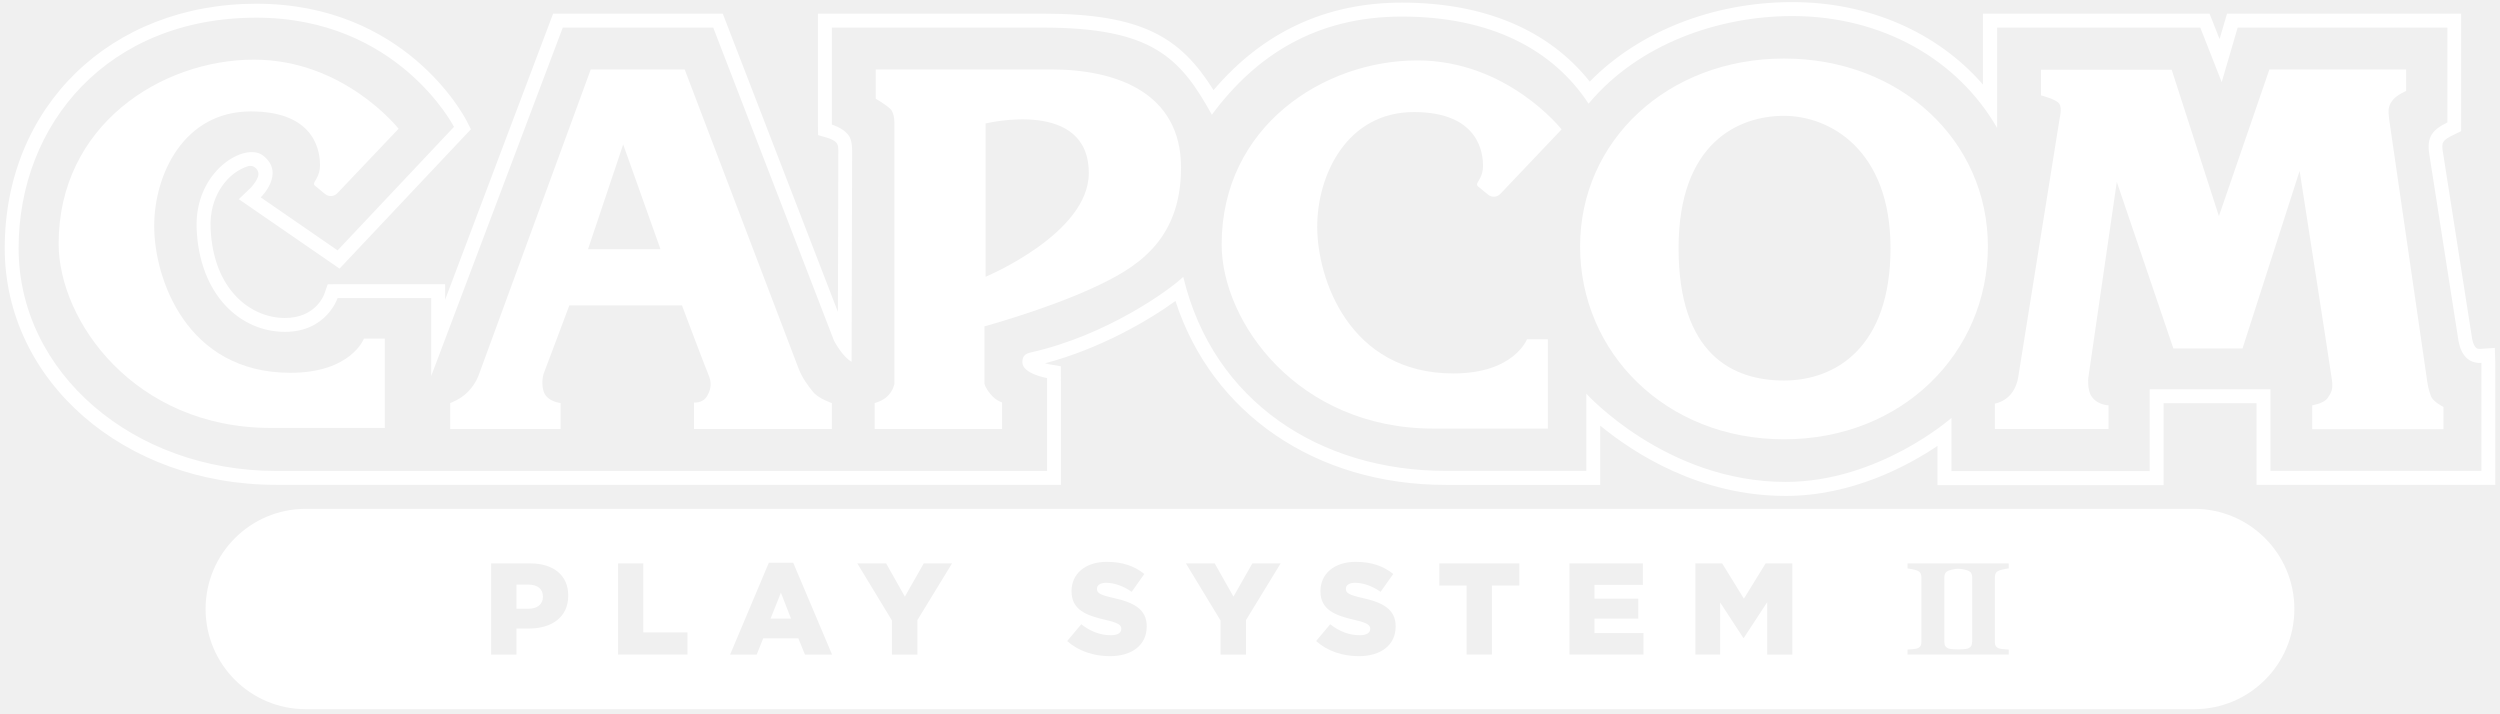
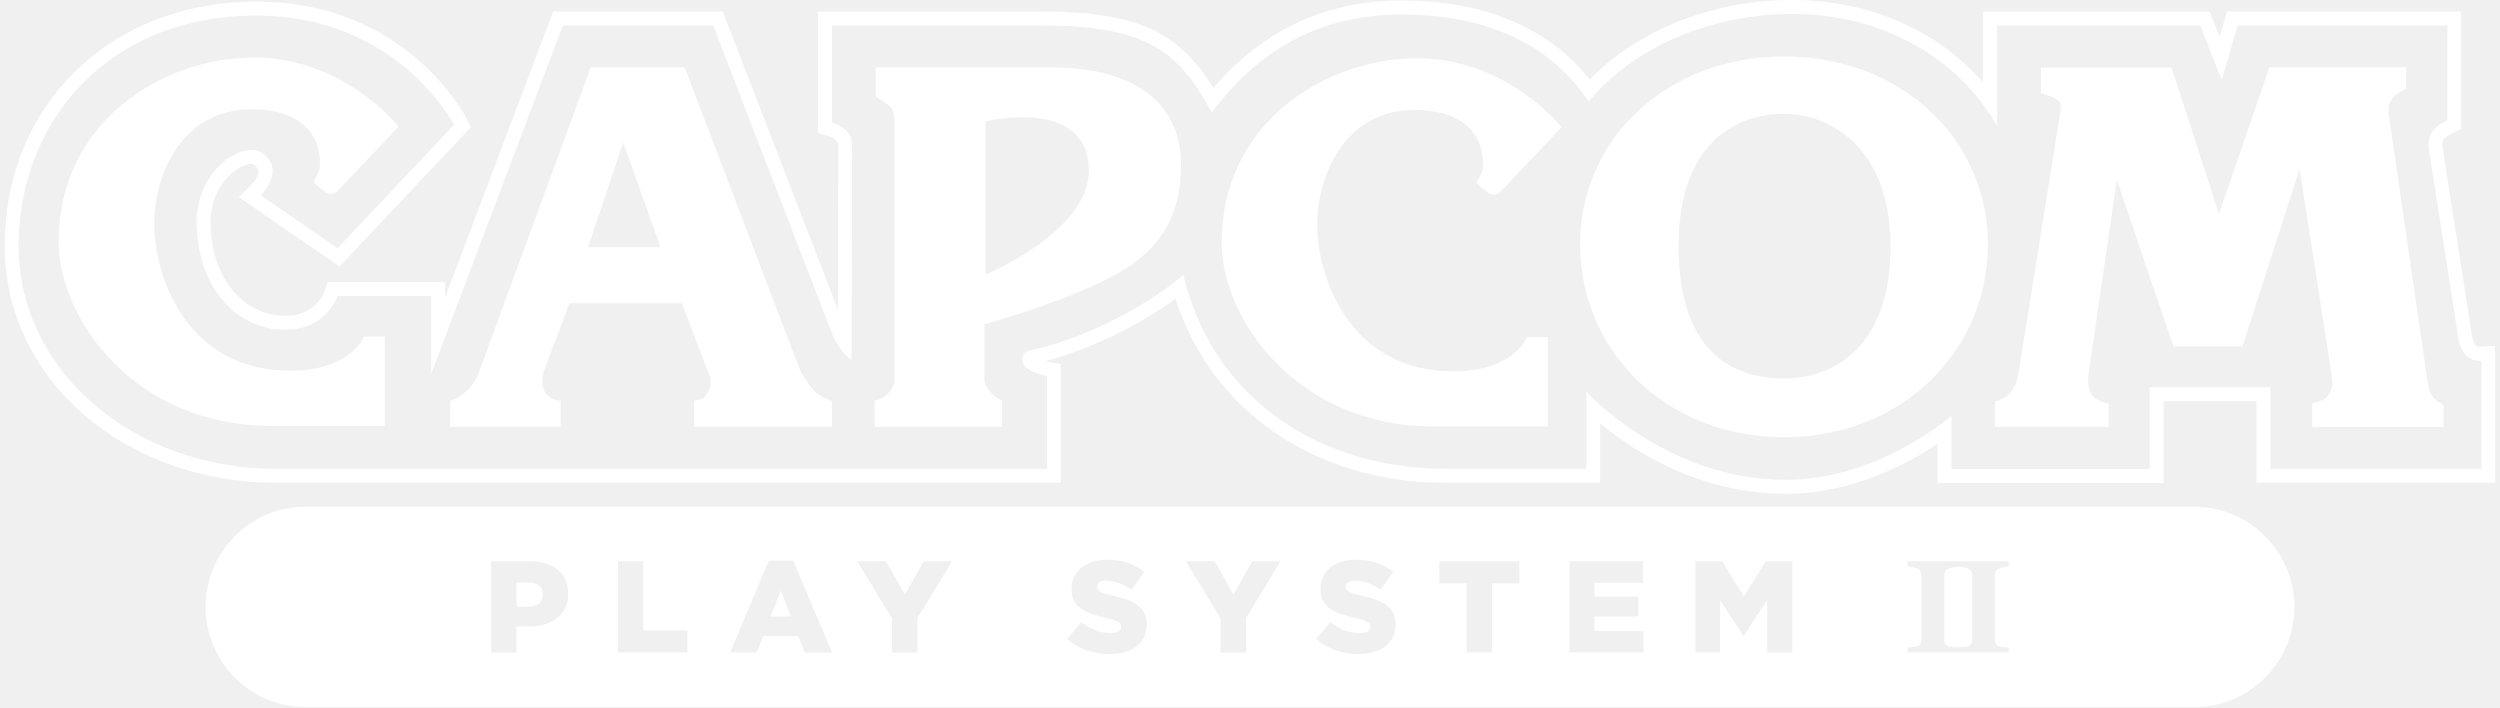
- <svg xmlns="http://www.w3.org/2000/svg" width="100%" height="100%" viewBox="0 0 396 113" version="1.1" xml:space="preserve" style="fill-rule:evenodd;clip-rule:evenodd;stroke-linejoin:round;stroke-miterlimit:2;">
-   <g transform="matrix(1,0,0,1,-162,-697)">
-     <g id="cps2.afdesign" transform="matrix(1,0,0,1,360,753.333)">
-       <g transform="matrix(1,0,0,1,-320,-60)">
-         <clipPath id="_clip1">
-           <rect x="122.749" y="4" width="394.502" height="112" />
-         </clipPath>
-         <g clip-path="url(#_clip1)">
-           <g transform="matrix(0.102762,0,0,0.102762,122.749,4)">
-             <path d="M807.1,897.9L788.8,897.9L788.8,935.1L807.3,935.1C821.2,935.1 829.6,927.9 829.6,916.8L829.6,916.4C829.6,904.4 821.2,897.9 807.1,897.9Z" style="fill:white;fill-rule:nonzero;" />
-             <path d="M1180.5,950.3L1212,950.3L1196.4,910.3L1180.5,950.3Z" style="fill:white;fill-rule:nonzero;" />
-             <path d="M3026.3,876.4C3024.7,875.8 3022.4,875.1 3019.3,874.4L3019.2,874.4C3013.9,873.2 3008.5,873.2 3003.3,874.4L3003.2,874.4C3000.1,875.1 2997.8,875.7 2996.2,876.4C2993.6,877.5 2992,878.9 2991.1,880.6C2990.2,882.3 2989.8,884.3 2989.8,886.5L2989.8,986.2C2989.8,988.7 2990.2,990.8 2991.1,992.4C2992,994 2993.7,995.3 2996.1,996.3C2997.4,996.8 2999.8,997.2 3003.3,997.5L3003.4,997.5C3008.5,997.9 3013.7,997.9 3018.9,997.5L3019,997.5C3022.5,997.2 3024.9,996.8 3026.2,996.3C3028.6,995.3 3030.3,994 3031.2,992.4C3032.1,990.8 3032.5,988.7 3032.5,986.2L3032.7,986.2L3032.7,886.5C3032.7,884.3 3032.3,882.3 3031.4,880.6C3030.5,878.8 3028.8,877.5 3026.3,876.4Z" style="fill:white;fill-rule:nonzero;" />
-             <path d="M3374.9,781.1L464,781.1C378.7,781.1 309.6,850.2 309.6,935.5C309.6,1020.8 378.7,1089.9 464,1089.9L3374.9,1089.9C3460.2,1089.9 3529.3,1020.8 3529.3,935.5C3529.3,850.2 3460.2,781.1 3374.9,781.1ZM868.6,915C868.6,948.1 843.1,965.6 808.1,965.6L788.8,965.6L788.8,1005.8L749.8,1005.8L749.8,865.2L810.2,865.2C845.7,865.2 868.6,883.5 868.6,914.6L868.6,915ZM1052.4,1005.7L945.4,1005.7L945.4,865.2L984.3,865.2L984.3,971.6L1052.4,971.6L1052.4,1005.7ZM1233.5,1005.8L1223.3,980.7L1169.1,980.7L1159.1,1005.8L1118.1,1005.8L1177.8,864.2L1215.4,864.2L1275.3,1005.8L1233.5,1005.8ZM1406.8,952.6L1406.8,1005.8L1367.6,1005.8L1367.6,953.2L1314.2,865.2L1358.6,865.2L1387.5,916.4L1416.6,865.2L1460.2,865.2L1406.8,952.6ZM1760.3,962.4C1760.3,991.1 1737.6,1008.2 1703.5,1008.2C1678.7,1008.2 1655,1000.4 1637.7,984.9L1659.4,959C1673.3,970 1688.7,975.9 1705,975.9C1715.4,975.9 1721.1,972.3 1721.1,966.3L1721.1,965.9C1721.1,960.1 1716.5,956.9 1697.4,952.4C1667.5,945.6 1644.4,937.1 1644.4,908.2L1644.4,907.8C1644.4,881.7 1665.1,862.8 1698.8,862.8C1722.7,862.8 1741.4,869.2 1756.6,881.5L1737.1,909C1724.2,900 1710.2,895.1 1697.7,895.1C1688.3,895.1 1683.6,899.1 1683.6,904.1L1683.6,904.5C1683.6,910.9 1688.4,913.7 1707.9,918.2C1740.2,925.2 1760.3,935.7 1760.3,962L1760.3,962.4ZM1913.3,952.6L1913.3,1005.8L1874.1,1005.8L1874.1,953.2L1820.7,865.2L1865.1,865.2L1894,916.4L1923.1,865.2L1966.7,865.2L1913.3,952.6ZM2144,962.4C2144,991.1 2121.3,1008.2 2087.2,1008.2C2062.4,1008.2 2038.7,1000.4 2021.4,984.9L2043.1,959C2057,970 2072.4,975.9 2088.7,975.9C2099.1,975.9 2104.8,972.3 2104.8,966.3L2104.8,965.9C2104.8,960.1 2100.2,956.9 2081.1,952.4C2051.2,945.6 2028.1,937.1 2028.1,908.2L2028.1,907.8C2028.1,881.7 2048.8,862.8 2082.5,862.8C2106.4,862.8 2125.1,869.2 2140.3,881.5L2120.8,909C2107.9,900 2093.9,895.1 2081.4,895.1C2072,895.1 2067.3,899.1 2067.3,904.1L2067.3,904.5C2067.3,910.9 2072.1,913.7 2091.6,918.2C2123.9,925.2 2144,935.7 2144,962L2144,962.4ZM2334.6,899.3L2292.4,899.3L2292.4,1005.7L2253.4,1005.7L2253.4,899.3L2211.3,899.3L2211.3,865.2L2334.6,865.2L2334.6,899.3ZM2526,1005.7L2411.9,1005.7L2411.9,865.2L2525.1,865.2L2525.1,898.3L2450.5,898.3L2450.5,919.6L2518,919.6L2518,950.3L2450.5,950.3L2450.5,972.6L2526,972.6L2526,1005.7ZM2755.5,1005.8L2716.7,1005.8L2716.7,925L2680.7,980L2679.9,980L2644.2,925.4L2644.2,1005.7L2606,1005.7L2606,865.2L2647.3,865.2L2680.8,919.6L2714.3,865.2L2755.5,865.2L2755.5,1005.8ZM3089,1005.7L2933,1005.7L2933,998C2934.8,997.9 2937.4,997.7 2940.9,997.4C2944.4,997.1 2946.8,996.7 2948.1,996.2C2950.5,995.2 2952.2,993.9 2953.1,992.3C2954,990.7 2954.4,988.6 2954.4,986.1L2954.4,886.4C2954.4,884.2 2954,882.2 2953.1,880.5C2952.2,878.7 2950.5,877.4 2948,876.3C2946.4,875.7 2944.1,875 2941,874.3C2937.9,873.6 2935.2,873.2 2933,872.9L2933,865.2L3089,865.2L3089,872.9C3086.8,873.1 3084.1,873.6 3081,874.3C3077.9,875 3075.6,875.6 3074,876.3C3071.4,877.4 3069.8,878.8 3068.9,880.5C3068.1,882.3 3067.7,884.2 3067.6,886.4L3067.6,986.1C3067.6,988.6 3068,990.7 3068.9,992.3C3069.8,993.9 3071.5,995.2 3073.9,996.2C3075.2,996.7 3077.6,997.1 3081.1,997.4C3084.6,997.7 3087.2,997.9 3089,998L3089,1005.7Z" style="fill:white;fill-rule:nonzero;" />
-             <path d="M3838.3,533L3815.3,534.6C3814.2,534.7 3811.2,534.4 3809.8,533.2C3806.7,530.5 3804.7,526 3803.4,519.5L3758.2,230.6C3756,216.6 3757.1,213.1 3774.3,204.8L3786.4,198.9L3786.4,17.8L3425.5,17.8L3414,57L3398.6,17.8L3049.3,17.8L3049.3,127.1C2979.2,46.5 2873.5,0 2755.3,0C2633.2,0 2518.7,45.4 2443.2,122.5C2379.9,42.8 2280.3,0.8 2153.5,0.8C2036.8,0.8 1939.3,46.1 1863.3,135.7C1812.4,54.4 1753.9,17.8 1600,17.8L1253.5,17.8L1253.5,188.9L1253.7,205L1269.1,209.5C1271.3,210.1 1275.6,211.9 1279.2,214.3C1282.2,216.3 1284.2,219.5 1284.6,223.1C1284.8,224.6 1284.9,226.5 1284.9,228.8C1284.9,234.8 1284.5,383.2 1284.3,477.5L1106.8,17.8L845.3,17.8L678.8,458.8L678.8,434.8L513.1,434.8L497.8,435L492.8,449.4C491.5,453.2 478.3,486.9 431.9,486.9C379.3,486.9 321,443.4 317.3,347.8C315.5,300 341.2,269.4 363.7,257.7C367.5,255.7 371.1,254.2 374.2,253.2C384.2,249.7 393.8,259.3 390.3,269.3C388.7,273.8 385.5,279.2 379.8,285.6L360.8,303.8L516.1,410.8L718.6,196L711.7,182.5C707.9,175.2 616.8,2.5 387.9,2.5C163.1,2.5 0,161 0,379.3C0,583.9 183.8,744.1 418.3,744.1L1628.1,744.1L1628,561.4L1610.2,558.3C1608,557.9 1605.7,557.4 1603.4,556.8C1687.7,534.6 1762.8,491.1 1804.6,460.7C1860.7,634 2020.6,744.2 2221.1,744.2L2459.3,744.2L2459.3,652.8C2510.8,695.2 2612.3,761.2 2745.1,761.2C2847.5,761.2 2933.4,714.9 2979.2,684.1L2979.2,744.6L3327.7,744.6L3327.7,618.3L3471,618.3L3471,744.1L3839,744.1L3839,556L3838.3,533ZM3817.6,722.6L3492.5,722.6L3492.5,596.8L3306.3,596.8L3306.3,722.9L3000.7,722.9L3000.7,641C3000.7,641 2889,739.6 2745.1,739.6C2560.9,739.6 2437.9,603.6 2437.9,603.6L2437.9,722.6L2221.2,722.6C2028.4,722.6 1862.8,616.6 1816.6,423.5C1794.7,444.5 1698.1,513.8 1582.1,539.9C1573.1,541.9 1568.6,545.4 1568.6,555.2C1568.6,573.1 1606.7,579.5 1606.7,579.5L1606.7,722.7L418.3,722.7C198.2,722.7 21.4,571.4 21.4,379.4C21.4,187.4 159.3,24 387.8,24C606.2,24 692.5,192.3 692.5,192.3L513.1,382.7L394.6,301C394.6,301 433.5,263.6 398,236.4C370.2,215.2 292.5,260.2 295.8,348.6C299.7,450.5 362.5,508.3 431.9,508.3C496.2,508.3 513.1,456.2 513.1,456.2L657.4,456.2L657.4,576.3L860.2,39.3L1092.1,39.3L1278.3,522C1278.3,522 1291.8,547.5 1305.4,554.3C1305.4,554.3 1306.2,237.6 1306.2,228.7C1306.2,219.8 1305,210 1299.5,203.7C1290.4,193.2 1275,188.8 1275,188.8L1275,39.3L1600,39.3C1768.5,39.3 1811.8,85.2 1860.7,173.6C1928.2,82.4 2021.1,22.3 2153.6,22.3C2290,22.3 2386.4,72.7 2441.4,156.6C2518.3,64.3 2642.2,21.5 2755.4,21.5C2894.6,21.5 3011,89.2 3071.1,194L3071.1,39.3L3384.3,39.3L3417.3,123.4L3441.9,39.3L3765.2,39.3L3765.2,185.5C3742.3,196.6 3733.1,207.8 3737.2,234L3782.4,522.9C3784.3,532.3 3787.6,542.1 3795.6,549.3C3805,557.7 3817.6,556.1 3817.6,556.1L3817.6,722.6Z" style="fill:white;fill-rule:nonzero;" />
-             <path d="M903.3,103.8L1048.1,103.8L1224.2,566.2C1229.3,578.9 1237.7,590.8 1246.2,601.1C1254.6,611.3 1275,618.1 1275,618.1L1275,658L1062.5,658L1062.5,617.2C1062.5,617.2 1076,618.9 1082.8,607C1089.6,595.1 1089.6,585.7 1084.5,573.8C1079.4,561.9 1043.9,467.5 1043.9,467.5L870.3,467.5C870.3,467.5 834.7,562.7 831.3,571.2C827.9,579.7 827.9,593.3 831.3,601.8C837,616 856.8,618 856.8,618L856.8,658L686.7,658L686.7,618C686.7,618 702.2,612.7 713.7,601C726.4,588.2 730.7,574.6 730.7,574.6L903.3,103.8M899.1,380.9L1010.8,380.9L953.3,219.4L899.1,380.9Z" style="fill:white;fill-rule:nonzero;" />
-             <path d="M1342.6,103.8L1613.4,103.8C1713.3,103.8 1813.2,139.5 1813.2,255.1C1813.2,370.7 1740.4,411.4 1677.8,440.3C1605.5,473.7 1510.2,499.8 1510.2,499.8L1510.2,588.1C1510.2,588.1 1511,594.1 1519.5,604.3C1527.9,614.5 1537.3,617 1537.3,617L1537.3,658L1340.9,658L1340.9,618C1340.9,618 1352.8,615.4 1361.2,607C1369.7,598.5 1371.4,588.3 1371.4,588.3L1371.4,188.8C1371.4,188.8 1372.2,171.8 1365.4,165C1358.6,158.2 1342.6,148.9 1342.6,148.9L1342.6,103.8M1511.9,187.1L1511.9,423.4C1511.9,423.4 1671,357.1 1671,263.6C1671.1,148 1511.9,187.1 1511.9,187.1Z" style="fill:white;fill-rule:nonzero;" />
-             <path d="M2742.6,673.9C2559.8,673.9 2428.3,539.8 2428.3,376.7C2428.3,213.6 2563.2,87 2742.6,87C2922.1,87 3056.9,213.5 3056.9,376.7C3056.9,539.9 2925.5,673.9 2742.6,673.9M2580.1,379.3C2580.1,542.5 2663,583.3 2742.6,583.3C2822.1,583.3 2906.8,532.3 2906.8,379.3C2906.8,226.3 2812,175.3 2742.6,175.3C2673.2,175.3 2580.1,216.1 2580.1,379.3Z" style="fill:white;fill-rule:nonzero;" />
-             <path d="M3138.7,104.2L3340.2,104.2L3413,329.9L3490.8,103.8L3701.6,103.8L3701.6,137C3701.6,137 3687.6,142.9 3681.3,150.6C3673.7,159.9 3673.7,166.8 3675.4,180.4C3677.1,194 3731.2,562.8 3732.9,576.4C3734.6,590.1 3736.3,597.7 3739.7,607C3743,616.3 3759.1,624 3759.1,624L3759.1,658.3L3556.8,658.3L3556.8,621.5C3556.8,621.5 3574.6,618.9 3580.5,610.4C3586.5,601.9 3589,596.8 3587.3,583.2C3585.6,569.6 3537.4,260.2 3537.4,260.2L3449.4,533.9L3342.8,533.9L3255.6,277.2L3211.6,579.8C3211.6,579.8 3209.9,597.9 3216.7,607.8C3226,621.5 3242.9,621.5 3242.9,621.5L3242.9,658L3067.7,658L3067.7,618.9C3067.7,618.9 3081.6,616.7 3091.8,604.9C3102,593 3103.7,577.7 3103.7,577.7L3167.6,178.7C3167.6,178.7 3171.4,163.8 3167.2,157C3162.8,149.8 3138.8,143.8 3138.8,143.8L3138.8,104.2" style="fill:white;fill-rule:nonzero;" />
-             <path d="M607.1,195.2L512.6,294.7C507.6,299.9 499.5,300.4 493.9,295.9L477.8,282.7C477.1,282.1 476.7,281.1 476.7,279.8C476.7,276.4 486,267.9 486,251.8C486,235.6 482.7,168.5 379.4,168.5C276.2,168.5 230.4,265.4 230.4,345.3C230.4,425.2 279.5,571.4 440.3,571.4C533.9,571.4 553.7,518.7 553.7,518.7L585.9,518.7L585.9,656.4L409.9,656.4C200,656.3 83.1,491.4 83.1,372.4C83.1,189.9 241.1,88.7 384.4,88.7C523.3,88.8 607.1,195.2 607.1,195.2" style="fill:white;fill-rule:nonzero;" />
-             <path d="M2399.8,196.2L2305.3,295.7C2300.3,300.9 2292.2,301.4 2286.6,296.9L2270.5,283.7C2269.8,283.1 2269.4,282.1 2269.4,280.8C2269.4,277.4 2278.7,268.9 2278.7,252.8C2278.7,236.6 2275.4,169.5 2172.1,169.5C2068.9,169.5 2023.1,266.4 2023.1,346.3C2023.1,426.2 2072.2,572.4 2233,572.4C2326.6,572.4 2346.4,519.7 2346.4,519.7L2378.6,519.7L2378.6,657.4L2202.5,657.4C1992.6,657.4 1875.8,492.5 1875.8,373.6C1875.8,191.1 2033.8,89.9 2177.1,89.9C2316,89.7 2399.8,196.2 2399.8,196.2" style="fill:white;fill-rule:nonzero;" />
-           </g>
-         </g>
-       </g>
+ <svg xmlns="http://www.w3.org/2000/svg" width="100%" height="100%" viewBox="0 0 396 112" version="1.1" xml:space="preserve" style="fill-rule:evenodd;clip-rule:evenodd;stroke-linejoin:round;stroke-miterlimit:2;">
+   <g transform="matrix(1,0,0,1,-122,-4)">
+     <g transform="matrix(0.102762,0,0,0.102762,122.749,4)">
+       <path d="M807.1,897.9L788.8,897.9L788.8,935.1L807.3,935.1C821.2,935.1 829.6,927.9 829.6,916.8L829.6,916.4C829.6,904.4 821.2,897.9 807.1,897.9Z" style="fill:white;fill-rule:nonzero;" />
+       <path d="M1180.5,950.3L1212,950.3L1196.4,910.3L1180.5,950.3Z" style="fill:white;fill-rule:nonzero;" />
+       <path d="M3026.3,876.4C3024.7,875.8 3022.4,875.1 3019.3,874.4L3019.2,874.4C3013.9,873.2 3008.5,873.2 3003.3,874.4L3003.2,874.4C3000.1,875.1 2997.8,875.7 2996.2,876.4C2993.6,877.5 2992,878.9 2991.1,880.6C2990.2,882.3 2989.8,884.3 2989.8,886.5L2989.8,986.2C2989.8,988.7 2990.2,990.8 2991.1,992.4C2992,994 2993.7,995.3 2996.1,996.3C2997.4,996.8 2999.8,997.2 3003.3,997.5L3003.4,997.5C3008.5,997.9 3013.7,997.9 3018.9,997.5L3019,997.5C3022.5,997.2 3024.9,996.8 3026.2,996.3C3028.6,995.3 3030.3,994 3031.2,992.4C3032.1,990.8 3032.5,988.7 3032.5,986.2L3032.7,986.2L3032.7,886.5C3032.7,884.3 3032.3,882.3 3031.4,880.6C3030.5,878.8 3028.8,877.5 3026.3,876.4Z" style="fill:white;fill-rule:nonzero;" />
+       <path d="M3374.9,781.1L464,781.1C378.7,781.1 309.6,850.2 309.6,935.5C309.6,1020.8 378.7,1089.9 464,1089.9L3374.9,1089.9C3460.2,1089.9 3529.3,1020.8 3529.3,935.5C3529.3,850.2 3460.2,781.1 3374.9,781.1ZM868.6,915C868.6,948.1 843.1,965.6 808.1,965.6L788.8,965.6L788.8,1005.8L749.8,1005.8L749.8,865.2L810.2,865.2C845.7,865.2 868.6,883.5 868.6,914.6L868.6,915ZM1052.4,1005.7L945.4,1005.7L945.4,865.2L984.3,865.2L984.3,971.6L1052.4,971.6L1052.4,1005.7ZM1233.5,1005.8L1223.3,980.7L1169.1,980.7L1159.1,1005.8L1118.1,1005.8L1177.8,864.2L1215.4,864.2L1275.3,1005.8L1233.5,1005.8ZM1406.8,952.6L1406.8,1005.8L1367.6,1005.8L1367.6,953.2L1314.2,865.2L1358.6,865.2L1387.5,916.4L1416.6,865.2L1460.2,865.2L1406.8,952.6ZM1760.3,962.4C1760.3,991.1 1737.6,1008.2 1703.5,1008.2C1678.7,1008.2 1655,1000.4 1637.7,984.9L1659.4,959C1673.3,970 1688.7,975.9 1705,975.9C1715.4,975.9 1721.1,972.3 1721.1,966.3L1721.1,965.9C1721.1,960.1 1716.5,956.9 1697.4,952.4C1667.5,945.6 1644.4,937.1 1644.4,908.2L1644.4,907.8C1644.4,881.7 1665.1,862.8 1698.8,862.8C1722.7,862.8 1741.4,869.2 1756.6,881.5L1737.1,909C1724.2,900 1710.2,895.1 1697.7,895.1C1688.3,895.1 1683.6,899.1 1683.6,904.1L1683.6,904.5C1683.6,910.9 1688.4,913.7 1707.9,918.2C1740.2,925.2 1760.3,935.7 1760.3,962L1760.3,962.4ZM1913.3,952.6L1913.3,1005.8L1874.1,1005.8L1874.1,953.2L1820.7,865.2L1865.1,865.2L1894,916.4L1923.1,865.2L1966.7,865.2L1913.3,952.6ZM2144,962.4C2144,991.1 2121.3,1008.2 2087.2,1008.2C2062.4,1008.2 2038.7,1000.4 2021.4,984.9L2043.1,959C2057,970 2072.4,975.9 2088.7,975.9C2099.1,975.9 2104.8,972.3 2104.8,966.3L2104.8,965.9C2104.8,960.1 2100.2,956.9 2081.1,952.4C2051.2,945.6 2028.1,937.1 2028.1,908.2L2028.1,907.8C2028.1,881.7 2048.8,862.8 2082.5,862.8C2106.4,862.8 2125.1,869.2 2140.3,881.5L2120.8,909C2107.9,900 2093.9,895.1 2081.4,895.1C2072,895.1 2067.3,899.1 2067.3,904.1L2067.3,904.5C2067.3,910.9 2072.1,913.7 2091.6,918.2C2123.9,925.2 2144,935.7 2144,962L2144,962.4ZM2334.6,899.3L2292.4,899.3L2292.4,1005.7L2253.4,1005.7L2253.4,899.3L2211.3,899.3L2211.3,865.2L2334.6,865.2L2334.6,899.3ZM2526,1005.7L2411.9,1005.7L2411.9,865.2L2525.1,865.2L2525.1,898.3L2450.5,898.3L2450.5,919.6L2518,919.6L2518,950.3L2450.5,950.3L2450.5,972.6L2526,972.6L2526,1005.7ZM2755.5,1005.8L2716.7,1005.8L2716.7,925L2680.7,980L2679.9,980L2644.2,925.4L2644.2,1005.7L2606,1005.7L2606,865.2L2647.3,865.2L2680.8,919.6L2714.3,865.2L2755.5,865.2L2755.5,1005.8ZM3089,1005.7L2933,1005.7L2933,998C2934.8,997.9 2937.4,997.7 2940.9,997.4C2944.4,997.1 2946.8,996.7 2948.1,996.2C2950.5,995.2 2952.2,993.9 2953.1,992.3C2954,990.7 2954.4,988.6 2954.4,986.1L2954.4,886.4C2954.4,884.2 2954,882.2 2953.1,880.5C2952.2,878.7 2950.5,877.4 2948,876.3C2946.4,875.7 2944.1,875 2941,874.3C2937.9,873.6 2935.2,873.2 2933,872.9L2933,865.2L3089,865.2L3089,872.9C3086.8,873.1 3084.1,873.6 3081,874.3C3077.9,875 3075.6,875.6 3074,876.3C3071.4,877.4 3069.8,878.8 3068.9,880.5C3068.1,882.3 3067.7,884.2 3067.6,886.4L3067.6,986.1C3067.6,988.6 3068,990.7 3068.9,992.3C3069.8,993.9 3071.5,995.2 3073.9,996.2C3075.2,996.7 3077.6,997.1 3081.1,997.4C3084.6,997.7 3087.2,997.9 3089,998L3089,1005.7Z" style="fill:white;fill-rule:nonzero;" />
+       <path d="M3838.3,533L3815.3,534.6C3814.2,534.7 3811.2,534.4 3809.8,533.2C3806.7,530.5 3804.7,526 3803.4,519.5L3758.2,230.6C3756,216.6 3757.1,213.1 3774.3,204.8L3786.4,198.9L3786.4,17.8L3425.5,17.8L3414,57L3398.6,17.8L3049.3,17.8L3049.3,127.1C2979.2,46.5 2873.5,0 2755.3,0C2633.2,0 2518.7,45.4 2443.2,122.5C2379.9,42.8 2280.3,0.8 2153.5,0.8C2036.8,0.8 1939.3,46.1 1863.3,135.7C1812.4,54.4 1753.9,17.8 1600,17.8L1253.5,17.8L1253.5,188.9L1253.7,205L1269.1,209.5C1271.3,210.1 1275.6,211.9 1279.2,214.3C1282.2,216.3 1284.2,219.5 1284.6,223.1C1284.8,224.6 1284.9,226.5 1284.9,228.8C1284.9,234.8 1284.5,383.2 1284.3,477.5L1106.8,17.8L845.3,17.8L678.8,458.8L678.8,434.8L513.1,434.8L497.8,435L492.8,449.4C491.5,453.2 478.3,486.9 431.9,486.9C379.3,486.9 321,443.4 317.3,347.8C315.5,300 341.2,269.4 363.7,257.7C367.5,255.7 371.1,254.2 374.2,253.2C384.2,249.7 393.8,259.3 390.3,269.3C388.7,273.8 385.5,279.2 379.8,285.6L360.8,303.8L516.1,410.8L718.6,196L711.7,182.5C707.9,175.2 616.8,2.5 387.9,2.5C163.1,2.5 0,161 0,379.3C0,583.9 183.8,744.1 418.3,744.1L1628.1,744.1L1628,561.4L1610.2,558.3C1608,557.9 1605.7,557.4 1603.4,556.8C1687.7,534.6 1762.8,491.1 1804.6,460.7C1860.7,634 2020.6,744.2 2221.1,744.2L2459.3,744.2L2459.3,652.8C2510.8,695.2 2612.3,761.2 2745.1,761.2C2847.5,761.2 2933.4,714.9 2979.2,684.1L2979.2,744.6L3327.7,744.6L3327.7,618.3L3471,618.3L3471,744.1L3839,744.1L3839,556L3838.3,533ZM3817.6,722.6L3492.5,722.6L3492.5,596.8L3306.3,596.8L3306.3,722.9L3000.7,722.9L3000.7,641C3000.7,641 2889,739.6 2745.1,739.6C2560.9,739.6 2437.9,603.6 2437.9,603.6L2437.9,722.6L2221.2,722.6C2028.4,722.6 1862.8,616.6 1816.6,423.5C1794.7,444.5 1698.1,513.8 1582.1,539.9C1573.1,541.9 1568.6,545.4 1568.6,555.2C1568.6,573.1 1606.7,579.5 1606.7,579.5L1606.7,722.7L418.3,722.7C198.2,722.7 21.4,571.4 21.4,379.4C21.4,187.4 159.3,24 387.8,24C606.2,24 692.5,192.3 692.5,192.3L513.1,382.7L394.6,301C394.6,301 433.5,263.6 398,236.4C370.2,215.2 292.5,260.2 295.8,348.6C299.7,450.5 362.5,508.3 431.9,508.3C496.2,508.3 513.1,456.2 513.1,456.2L657.4,456.2L657.4,576.3L860.2,39.3L1092.1,39.3L1278.3,522C1278.3,522 1291.8,547.5 1305.4,554.3C1305.4,554.3 1306.2,237.6 1306.2,228.7C1306.2,219.8 1305,210 1299.5,203.7C1290.4,193.2 1275,188.8 1275,188.8L1275,39.3L1600,39.3C1768.5,39.3 1811.8,85.2 1860.7,173.6C1928.2,82.4 2021.1,22.3 2153.6,22.3C2290,22.3 2386.4,72.7 2441.4,156.6C2518.3,64.3 2642.2,21.5 2755.4,21.5C2894.6,21.5 3011,89.2 3071.1,194L3071.1,39.3L3384.3,39.3L3417.3,123.4L3441.9,39.3L3765.2,39.3L3765.2,185.5C3742.3,196.6 3733.1,207.8 3737.2,234L3782.4,522.9C3784.3,532.3 3787.6,542.1 3795.6,549.3C3805,557.7 3817.6,556.1 3817.6,556.1L3817.6,722.6Z" style="fill:white;fill-rule:nonzero;" />
+       <path d="M903.3,103.8L1048.1,103.8L1224.2,566.2C1229.3,578.9 1237.7,590.8 1246.2,601.1C1254.6,611.3 1275,618.1 1275,618.1L1275,658L1062.5,658L1062.5,617.2C1062.5,617.2 1076,618.9 1082.8,607C1089.6,595.1 1089.6,585.7 1084.5,573.8C1079.4,561.9 1043.9,467.5 1043.9,467.5L870.3,467.5C870.3,467.5 834.7,562.7 831.3,571.2C827.9,579.7 827.9,593.3 831.3,601.8C837,616 856.8,618 856.8,618L856.8,658L686.7,658L686.7,618C686.7,618 702.2,612.7 713.7,601C726.4,588.2 730.7,574.6 730.7,574.6L903.3,103.8M899.1,380.9L1010.8,380.9L953.3,219.4L899.1,380.9Z" style="fill:white;fill-rule:nonzero;" />
+       <path d="M1342.6,103.8L1613.4,103.8C1713.3,103.8 1813.2,139.5 1813.2,255.1C1813.2,370.7 1740.4,411.4 1677.8,440.3C1605.5,473.7 1510.2,499.8 1510.2,499.8L1510.2,588.1C1510.2,588.1 1511,594.1 1519.5,604.3C1527.9,614.5 1537.3,617 1537.3,617L1537.3,658L1340.9,658L1340.9,618C1340.9,618 1352.8,615.4 1361.2,607C1369.7,598.5 1371.4,588.3 1371.4,588.3L1371.4,188.8C1371.4,188.8 1372.2,171.8 1365.4,165C1358.6,158.2 1342.6,148.9 1342.6,148.9L1342.6,103.8M1511.9,187.1L1511.9,423.4C1511.9,423.4 1671,357.1 1671,263.6C1671.1,148 1511.9,187.1 1511.9,187.1Z" style="fill:white;fill-rule:nonzero;" />
+       <path d="M2742.6,673.9C2559.8,673.9 2428.3,539.8 2428.3,376.7C2428.3,213.6 2563.2,87 2742.6,87C2922.1,87 3056.9,213.5 3056.9,376.7C3056.9,539.9 2925.5,673.9 2742.6,673.9M2580.1,379.3C2580.1,542.5 2663,583.3 2742.6,583.3C2822.1,583.3 2906.8,532.3 2906.8,379.3C2906.8,226.3 2812,175.3 2742.6,175.3C2673.2,175.3 2580.1,216.1 2580.1,379.3Z" style="fill:white;fill-rule:nonzero;" />
+       <path d="M3138.7,104.2L3340.2,104.2L3413,329.9L3490.8,103.8L3701.6,103.8L3701.6,137C3701.6,137 3687.6,142.9 3681.3,150.6C3673.7,159.9 3673.7,166.8 3675.4,180.4C3677.1,194 3731.2,562.8 3732.9,576.4C3734.6,590.1 3736.3,597.7 3739.7,607C3743,616.3 3759.1,624 3759.1,624L3759.1,658.3L3556.8,658.3L3556.8,621.5C3556.8,621.5 3574.6,618.9 3580.5,610.4C3586.5,601.9 3589,596.8 3587.3,583.2C3585.6,569.6 3537.4,260.2 3537.4,260.2L3449.4,533.9L3342.8,533.9L3255.6,277.2L3211.6,579.8C3211.6,579.8 3209.9,597.9 3216.7,607.8C3226,621.5 3242.9,621.5 3242.9,621.5L3242.9,658L3067.7,658L3067.7,618.9C3067.7,618.9 3081.6,616.7 3091.8,604.9C3102,593 3103.7,577.7 3103.7,577.7L3167.6,178.7C3167.6,178.7 3171.4,163.8 3167.2,157C3162.8,149.8 3138.8,143.8 3138.8,143.8L3138.8,104.2" style="fill:white;fill-rule:nonzero;" />
+       <path d="M607.1,195.2L512.6,294.7C507.6,299.9 499.5,300.4 493.9,295.9L477.8,282.7C477.1,282.1 476.7,281.1 476.7,279.8C476.7,276.4 486,267.9 486,251.8C486,235.6 482.7,168.5 379.4,168.5C276.2,168.5 230.4,265.4 230.4,345.3C230.4,425.2 279.5,571.4 440.3,571.4C533.9,571.4 553.7,518.7 553.7,518.7L585.9,518.7L585.9,656.4L409.9,656.4C200,656.3 83.1,491.4 83.1,372.4C83.1,189.9 241.1,88.7 384.4,88.7C523.3,88.8 607.1,195.2 607.1,195.2" style="fill:white;fill-rule:nonzero;" />
+       <path d="M2399.8,196.2L2305.3,295.7C2300.3,300.9 2292.2,301.4 2286.6,296.9L2270.5,283.7C2269.8,283.1 2269.4,282.1 2269.4,280.8C2269.4,277.4 2278.7,268.9 2278.7,252.8C2278.7,236.6 2275.4,169.5 2172.1,169.5C2068.9,169.5 2023.1,266.4 2023.1,346.3C2023.1,426.2 2072.2,572.4 2233,572.4C2326.6,572.4 2346.4,519.7 2346.4,519.7L2378.6,519.7L2378.6,657.4L2202.5,657.4C1992.6,657.4 1875.8,492.5 1875.8,373.6C1875.8,191.1 2033.8,89.9 2177.1,89.9C2316,89.7 2399.8,196.2 2399.8,196.2" style="fill:white;fill-rule:nonzero;" />
    </g>
  </g>
</svg>
